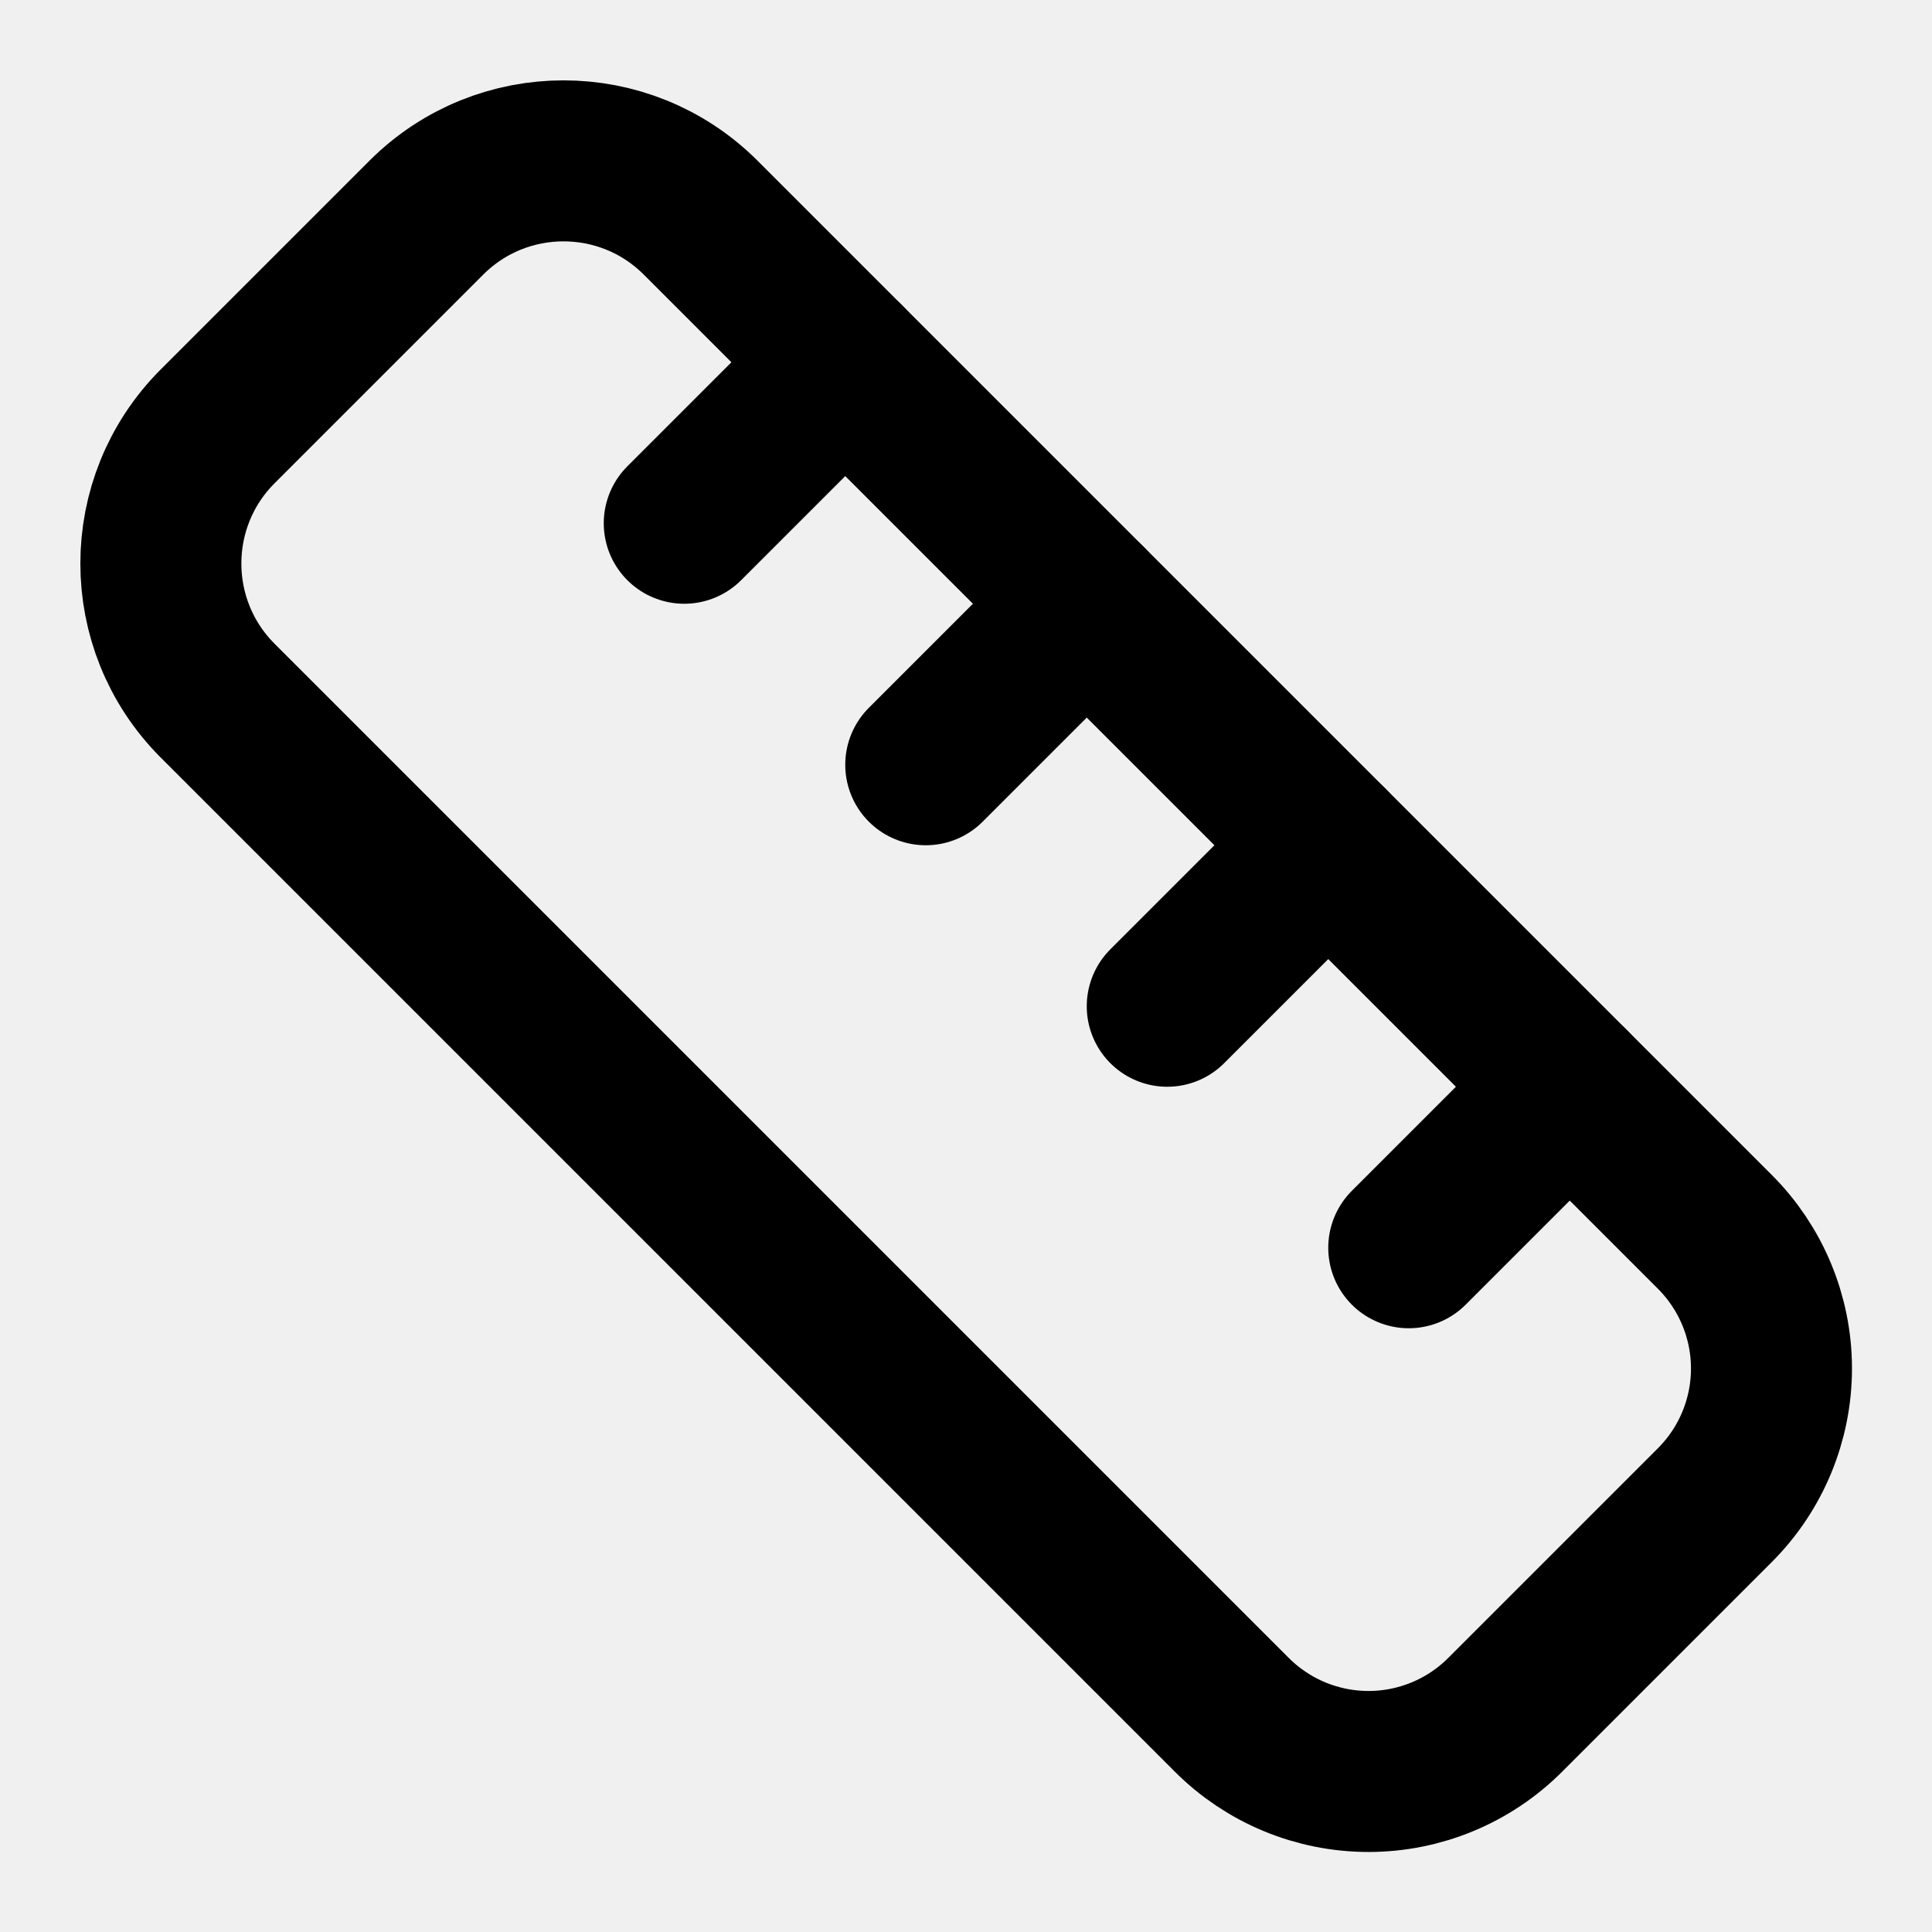
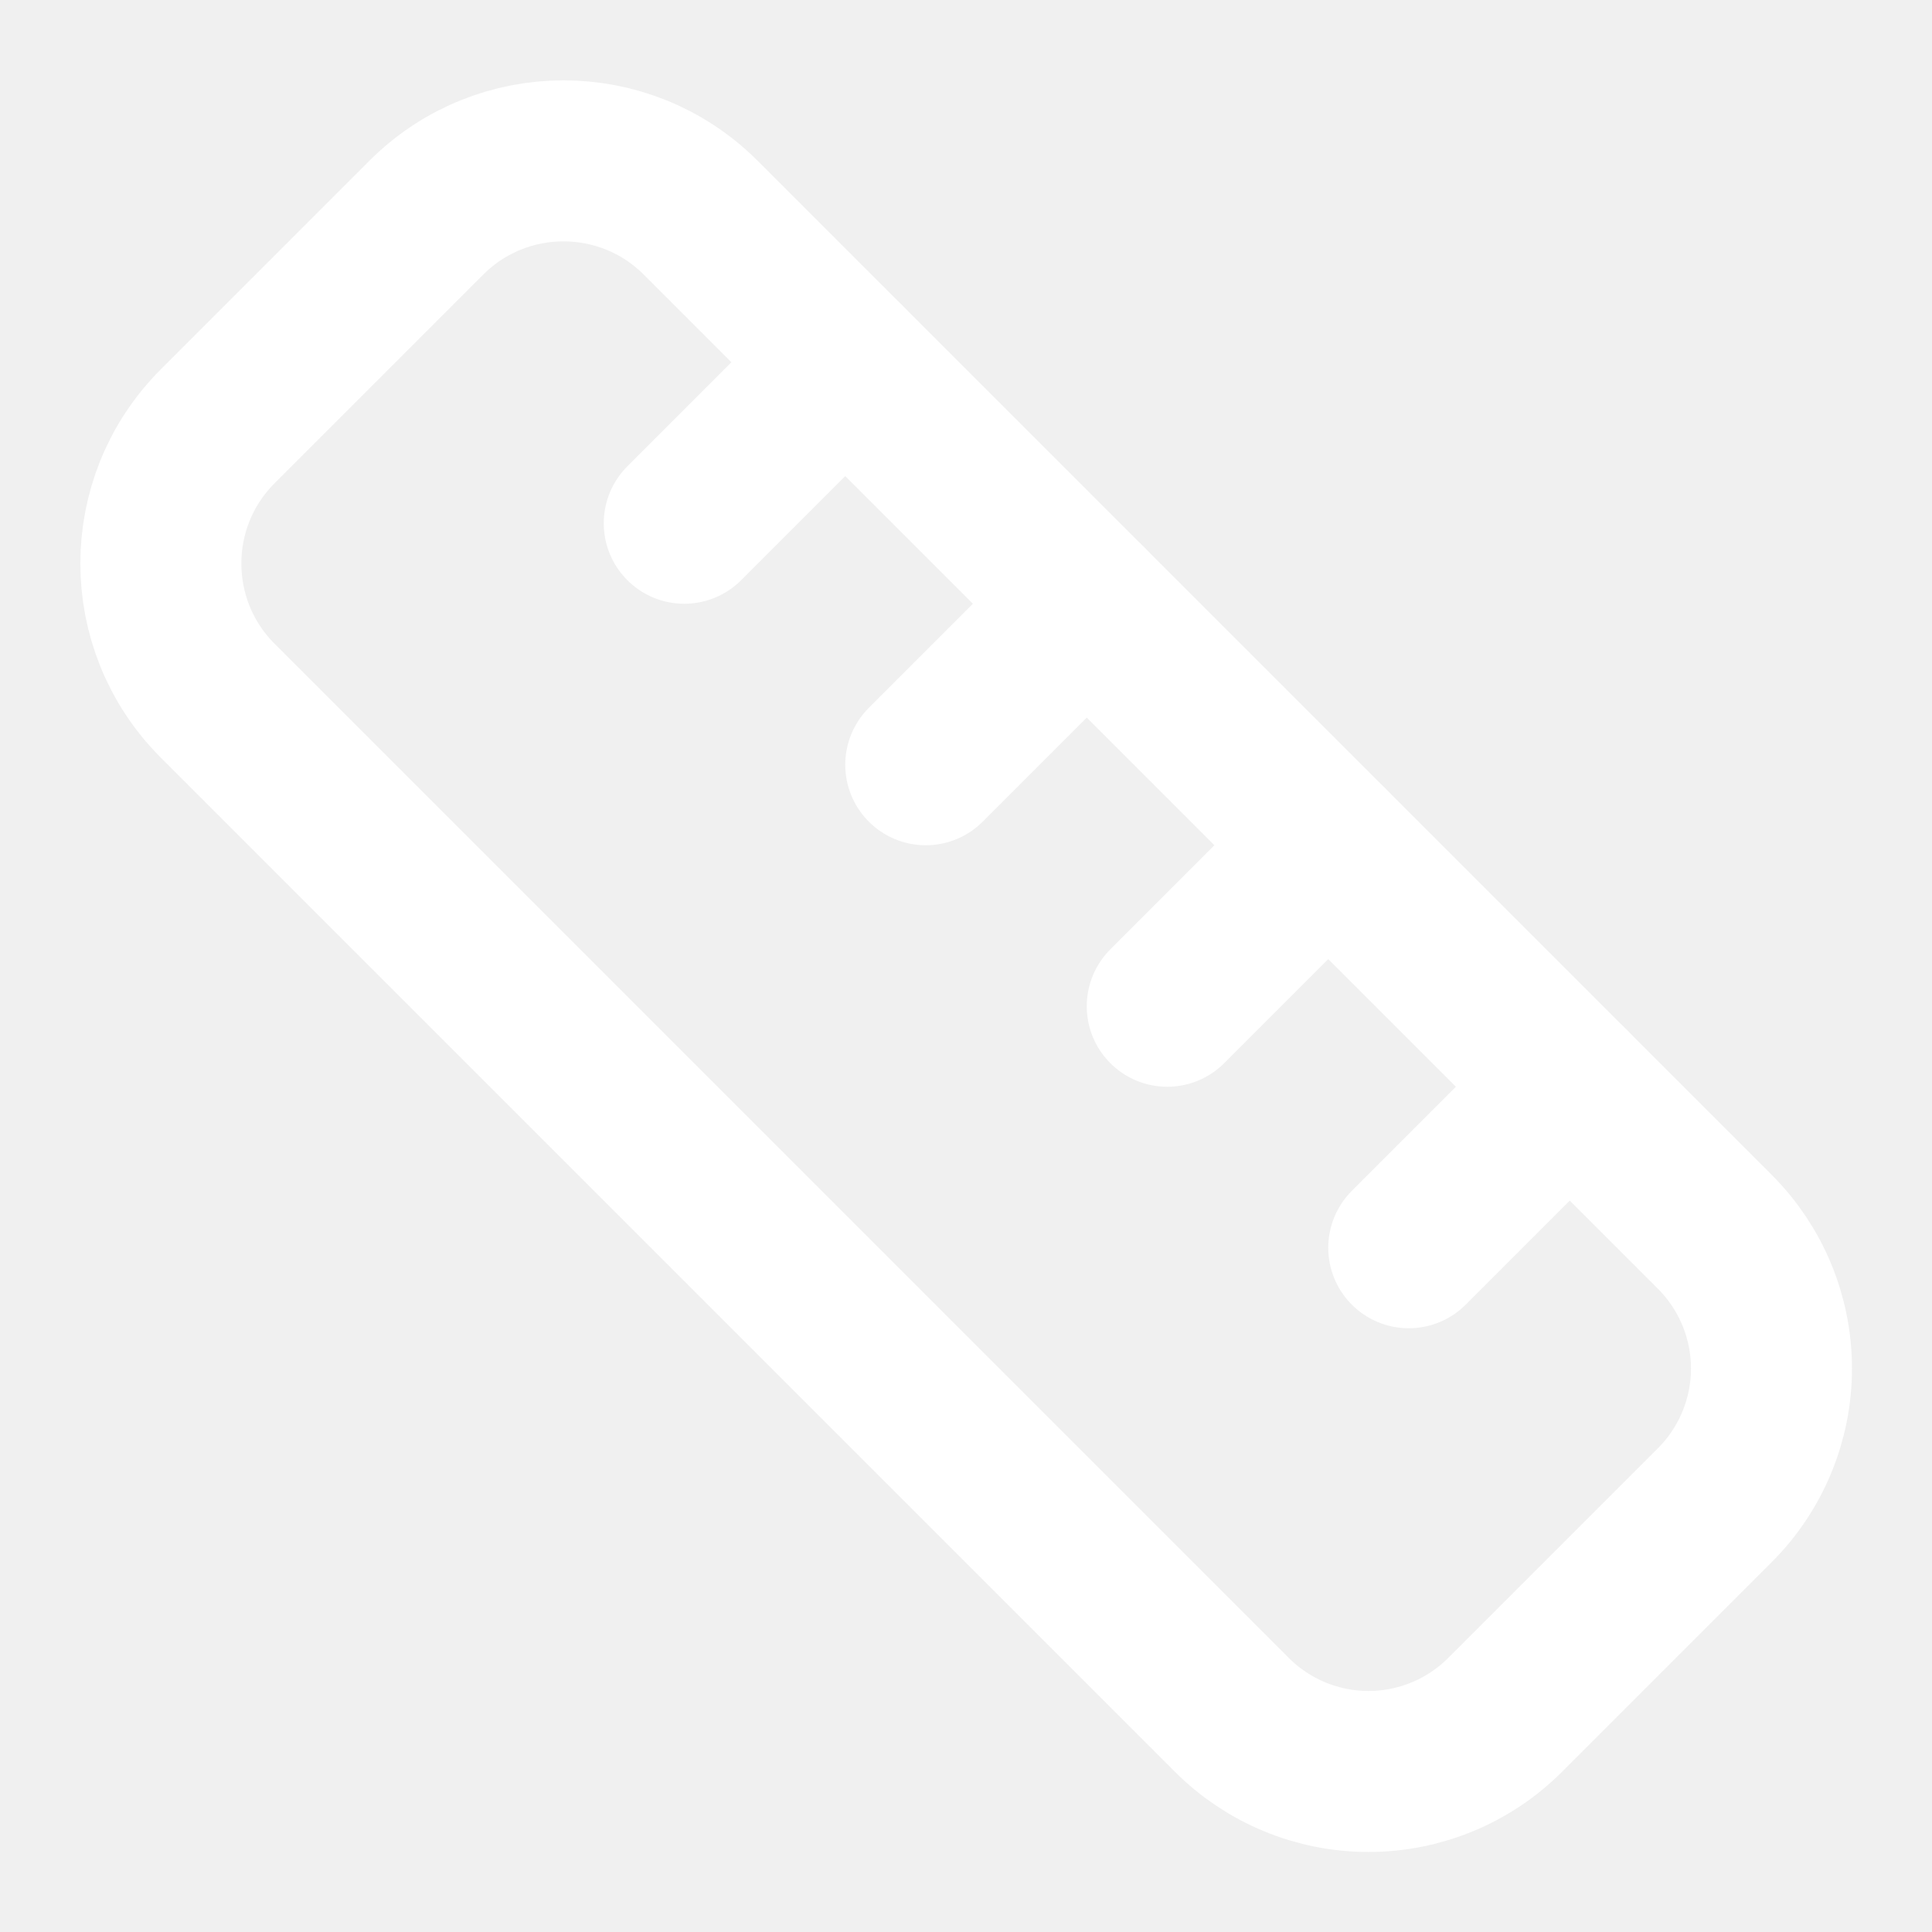
- <svg xmlns="http://www.w3.org/2000/svg" class="lucide lucide-ruler" width="24" height="24" viewBox="0 0 24 24" fill="none" stroke="currentColor" stroke-width="2" stroke-linecap="round" stroke-linejoin="round">
+ <svg xmlns="http://www.w3.org/2000/svg" class="lucide lucide-ruler" width="24" height="24" viewBox="0 0 24 24" fill="none" stroke="#ffffff" stroke-width="2" stroke-linecap="round" stroke-linejoin="round">
  <path d="M21.3 15.3a2.4 2.4 0 0 1 0 3.4l-2.6 2.6a2.4 2.4 0 0 1-3.4 0L2.7 8.7a2.41 2.41 0 0 1 0-3.4l2.6-2.6a2.41 2.41 0 0 1 3.4 0Z" />
  <path d="m14.5 12.5 2-2" />
  <path d="m11.5 9.5 2-2" />
  <path d="m8.5 6.5 2-2" />
  <path d="m17.5 15.5 2-2" />
</svg>
